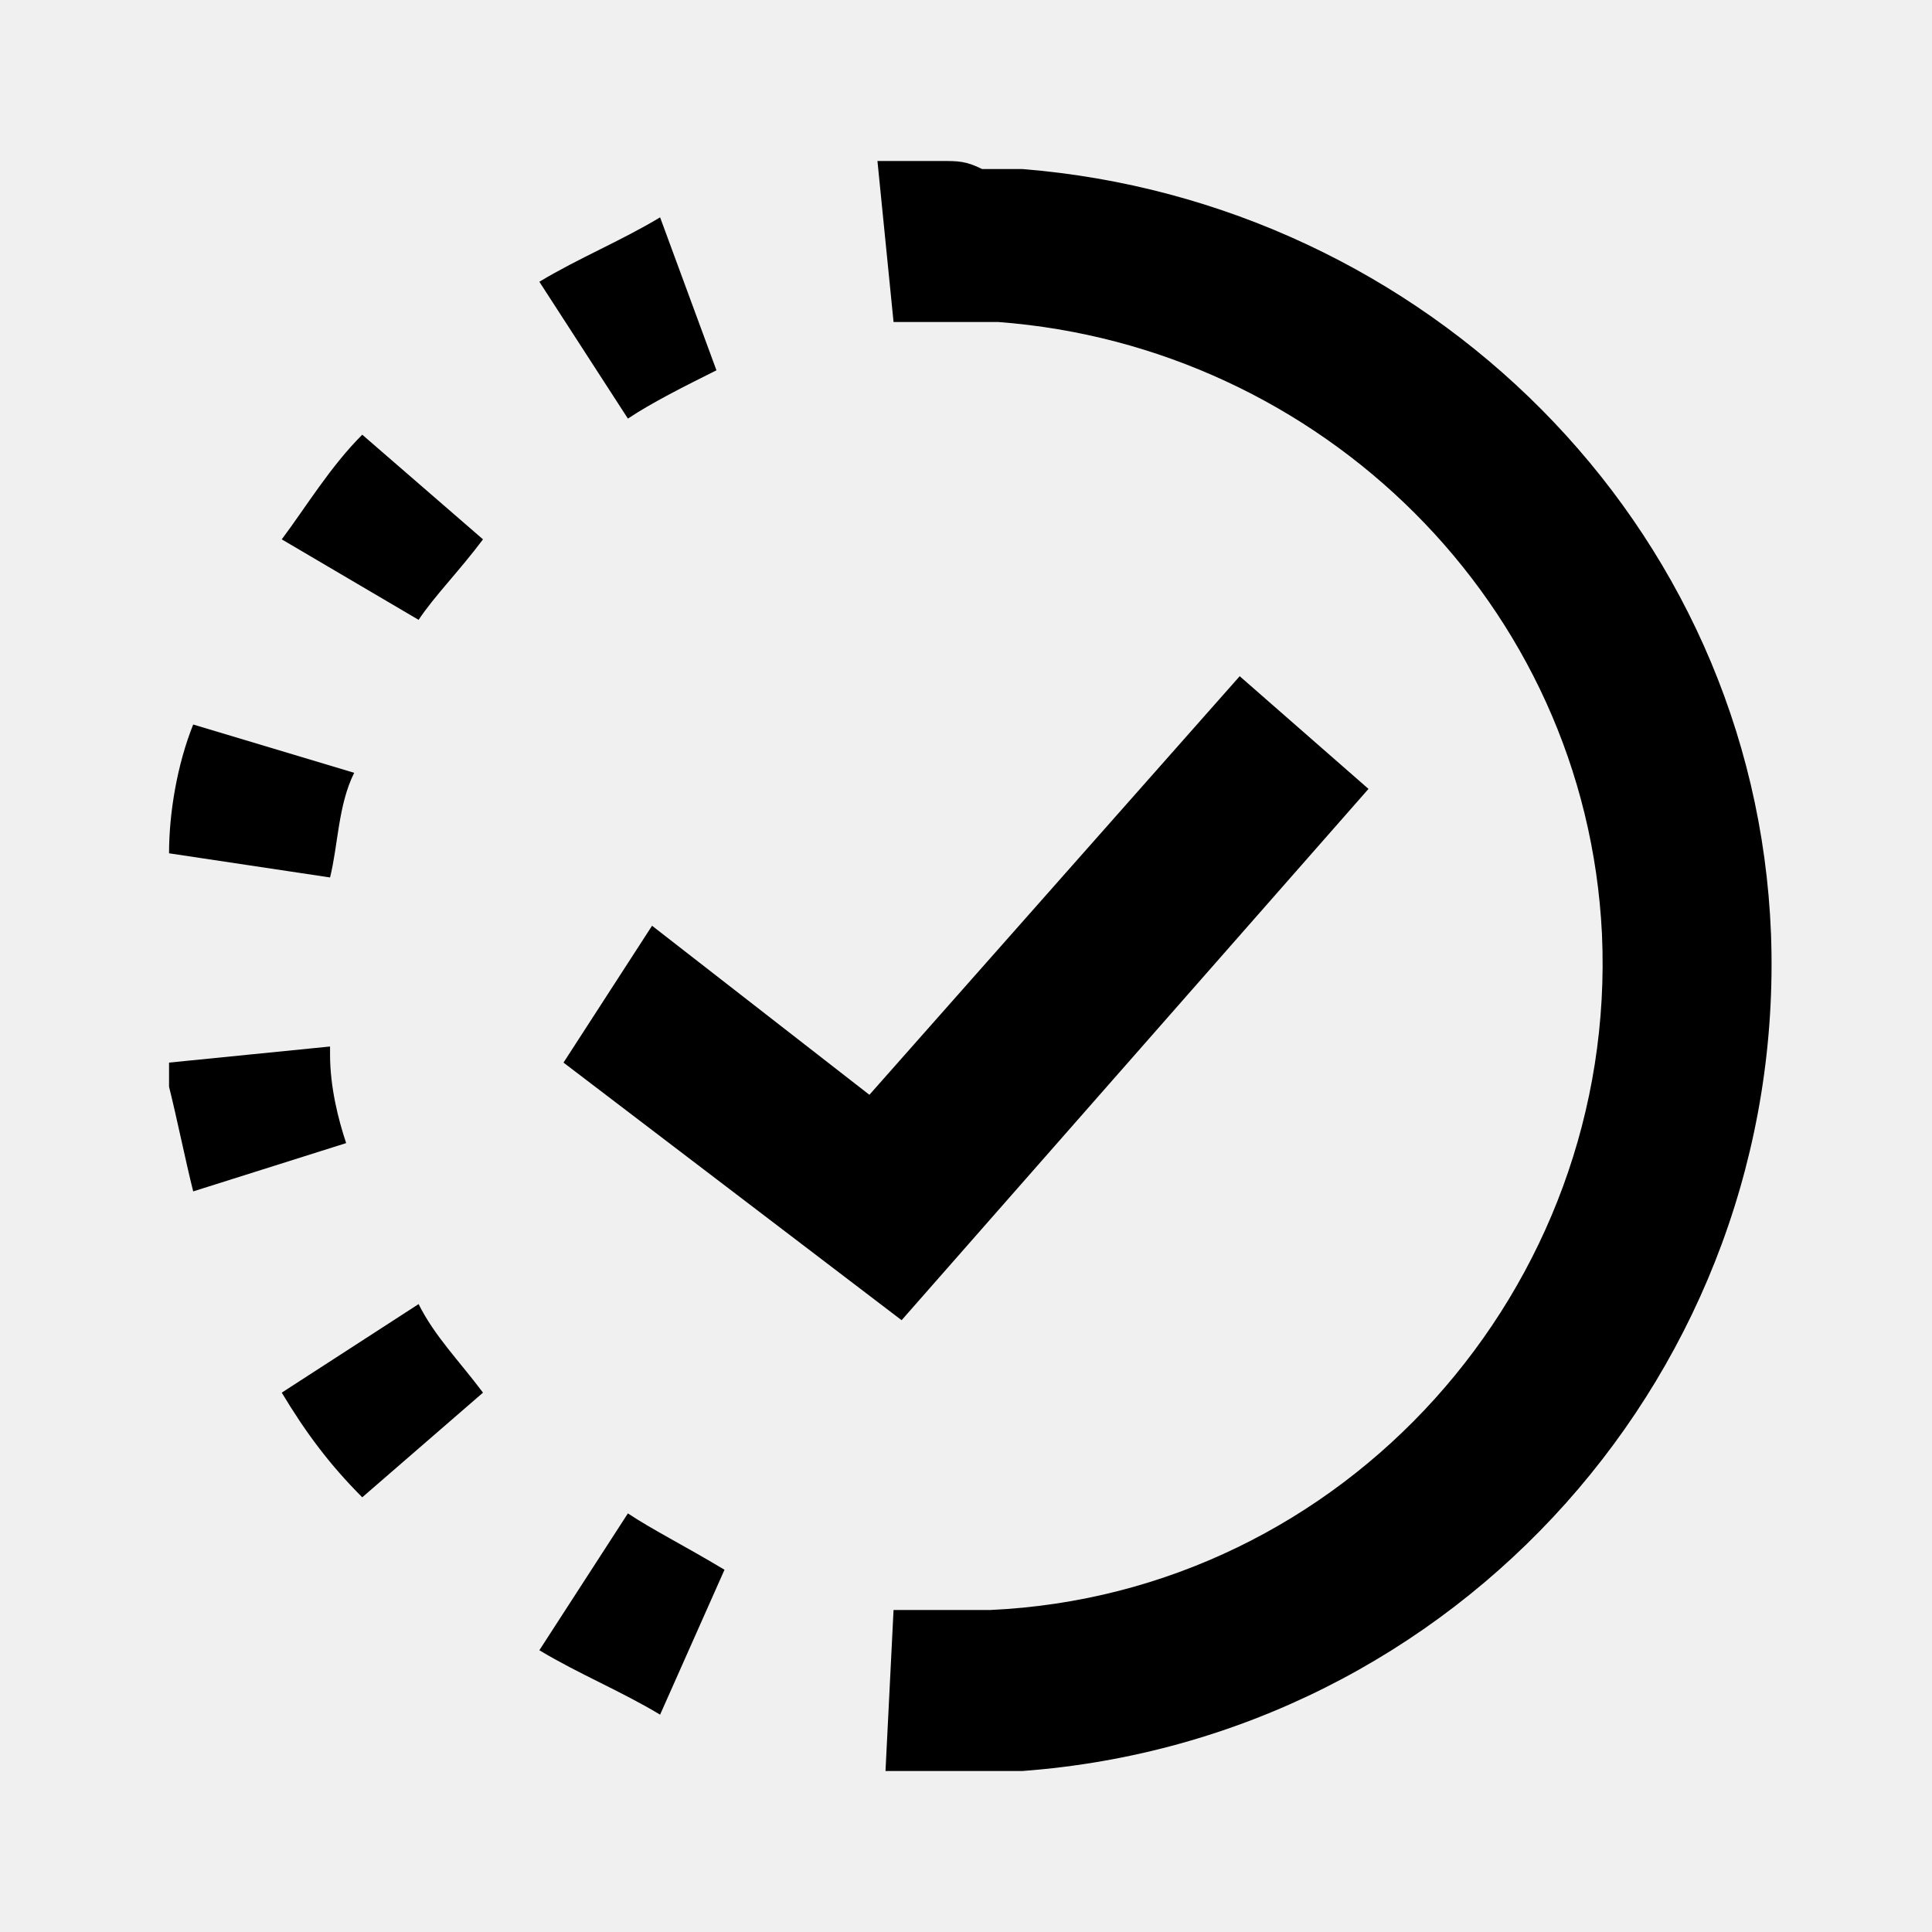
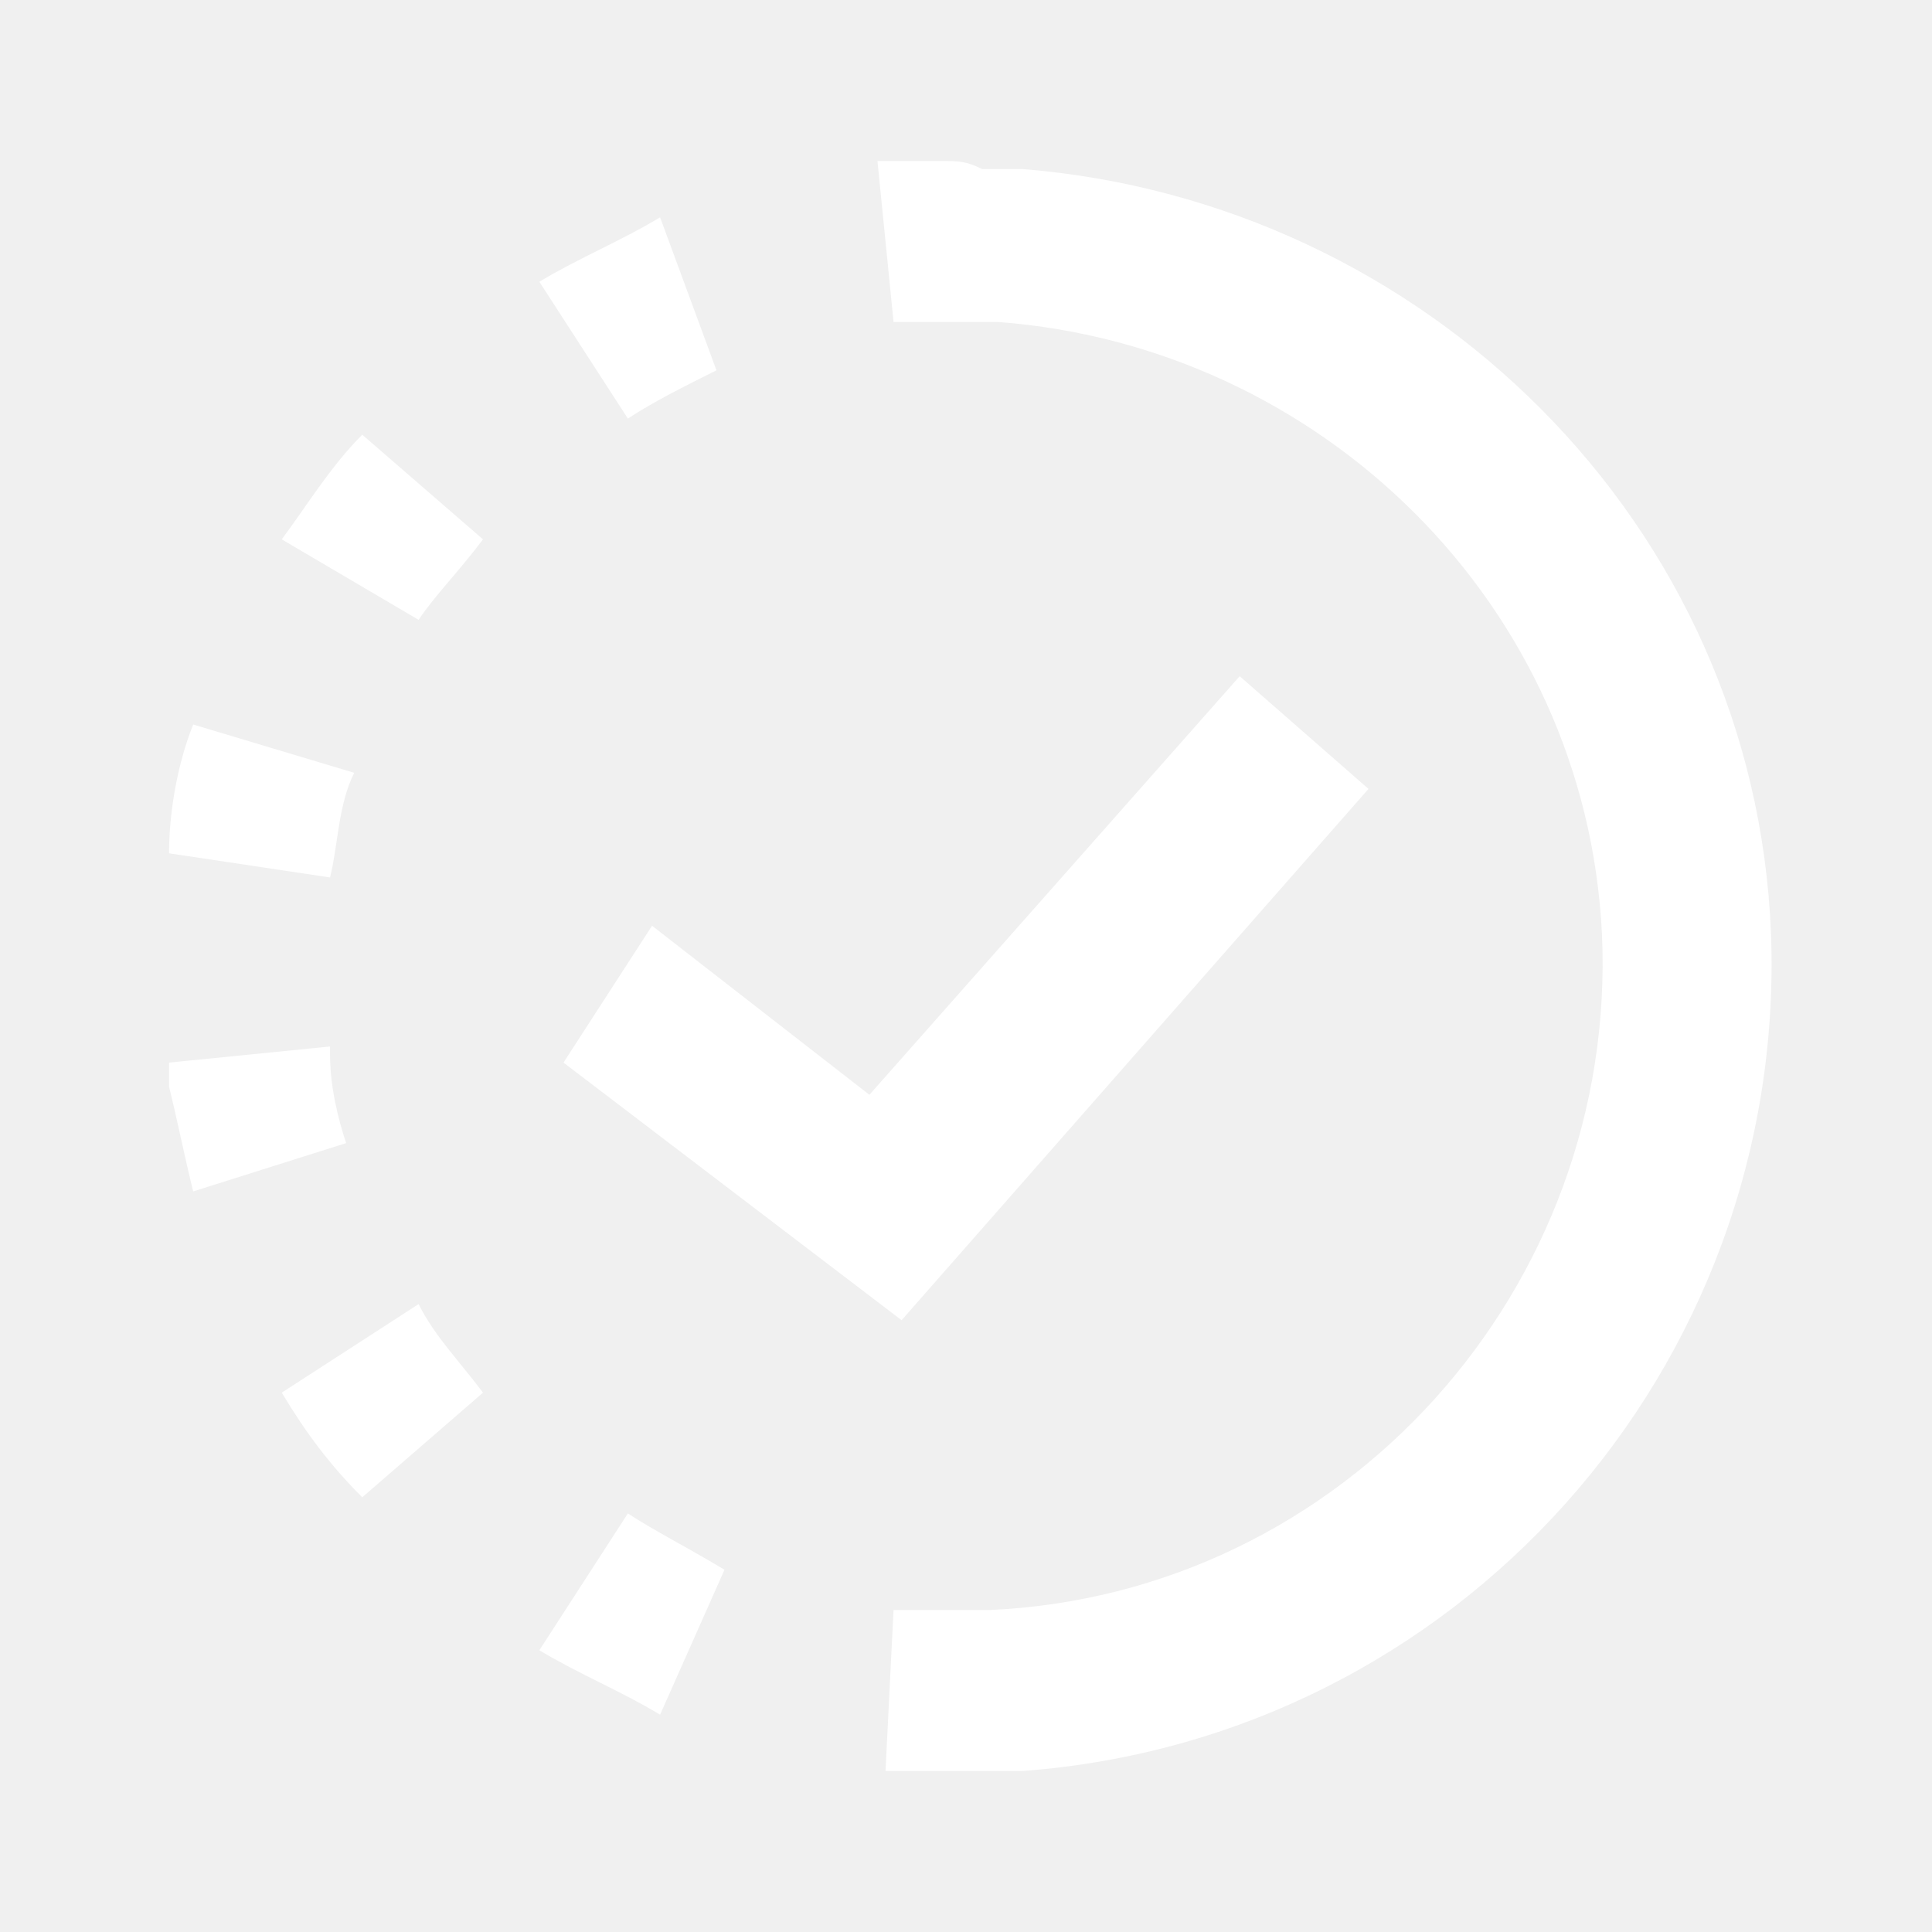
- <svg xmlns="http://www.w3.org/2000/svg" fill="#000000" version="1.1" id="Layer_1" viewBox="0 0 24 24" xml:space="preserve">
+ <svg xmlns="http://www.w3.org/2000/svg" fill="#ffffff" version="1.1" id="Layer_1" viewBox="0 0 24 24" xml:space="preserve">
  <style type="text/css">
	.st0{fill:none;}
</style>
  <path d="M11.7,2c-0.1,0-0.1,0-0.2,0c0,0,0,0-0.1,0v0c-0.2,0-0.3,0-0.5,0l0.2,2c0.4,0,0.9,0,1.3,0c4,0.3,7.3,3.5,7.5,7.6  c0.2,4.4-3.2,8.2-7.6,8.4c0,0-0.1,0-0.2,0c-0.3,0-0.7,0-1,0L11,22c0.4,0,0.8,0,1.3,0c0.1,0,0.3,0,0.4,0v0c5.4-0.4,9.5-5,9.3-10.4  c-0.2-5.1-4.3-9.1-9.3-9.5v0c0,0,0,0,0,0c-0.2,0-0.3,0-0.5,0C12,2,11.9,2,11.7,2z M8.2,2.7C7.7,3,7.2,3.2,6.7,3.5l1.1,1.7  C8.1,5,8.5,4.8,8.9,4.6L8.2,2.7z M4.5,5.4c-0.4,0.4-0.7,0.9-1,1.3l1.7,1C5.4,7.4,5.7,7.1,6,6.7L4.5,5.4z M15.4,8.4l-4.6,5.2  l-2.7-2.1L7,13.2l4.2,3.2l5.8-6.6L15.4,8.4z M2.4,9c-0.2,0.5-0.3,1.1-0.3,1.6l2,0.3c0.1-0.4,0.1-0.9,0.3-1.3L2.4,9z M4.1,13l-2,0.2  c0,0.1,0,0.2,0,0.3c0.1,0.4,0.2,0.9,0.3,1.3l1.9-0.6c-0.1-0.3-0.2-0.7-0.2-1.1L4.1,13z M5.2,16.2l-1.7,1.1c0.3,0.5,0.6,0.9,1,1.3  L6,17.3C5.7,16.9,5.4,16.6,5.2,16.2z M7.8,18.8l-1.1,1.7c0.5,0.3,1,0.5,1.5,0.8l0.8-1.8C8.5,19.2,8.1,19,7.8,18.8z" />
  <rect class="st0" width="24" height="24" />
</svg>
